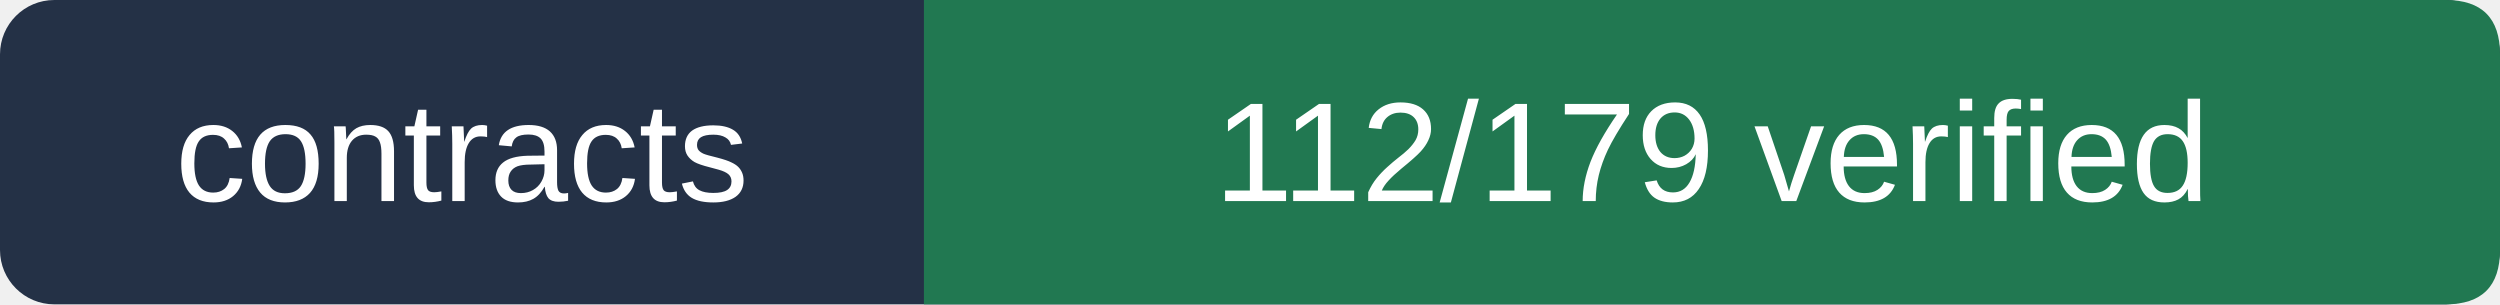
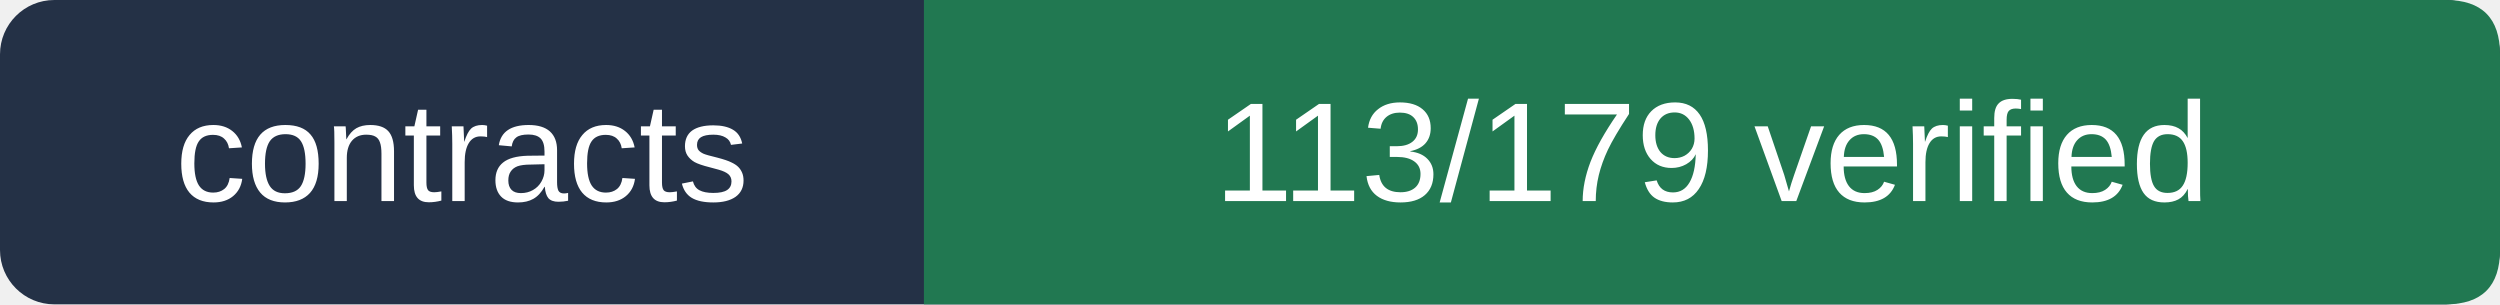
- <svg xmlns="http://www.w3.org/2000/svg" viewBox="0 0 230 28" width="230" height="28" role="img" aria-label="contracts 112/179 verified">
+ <svg xmlns="http://www.w3.org/2000/svg" viewBox="0 0 230 28" width="230" height="28" role="img" aria-label="contracts 113/179 verified">
  <rect width="230" height="28" rx="5" fill="#243146" />
  <path d="M85 0 H225 Q230 0 230 5 V23 Q230 28 225 28 H85Z" fill="#217851" />
  <g fill="#ffffff" font-size="13" font-family="Arial,sans-serif">
    <text x="42.5" y="18.5" text-anchor="middle">contracts</text>
-     <text x="157.5" y="18.5" text-anchor="middle">112/179 verified</text>
+     <text x="157.5" y="18.5" text-anchor="middle">113/179 verified</text>
  </g>
</svg>
